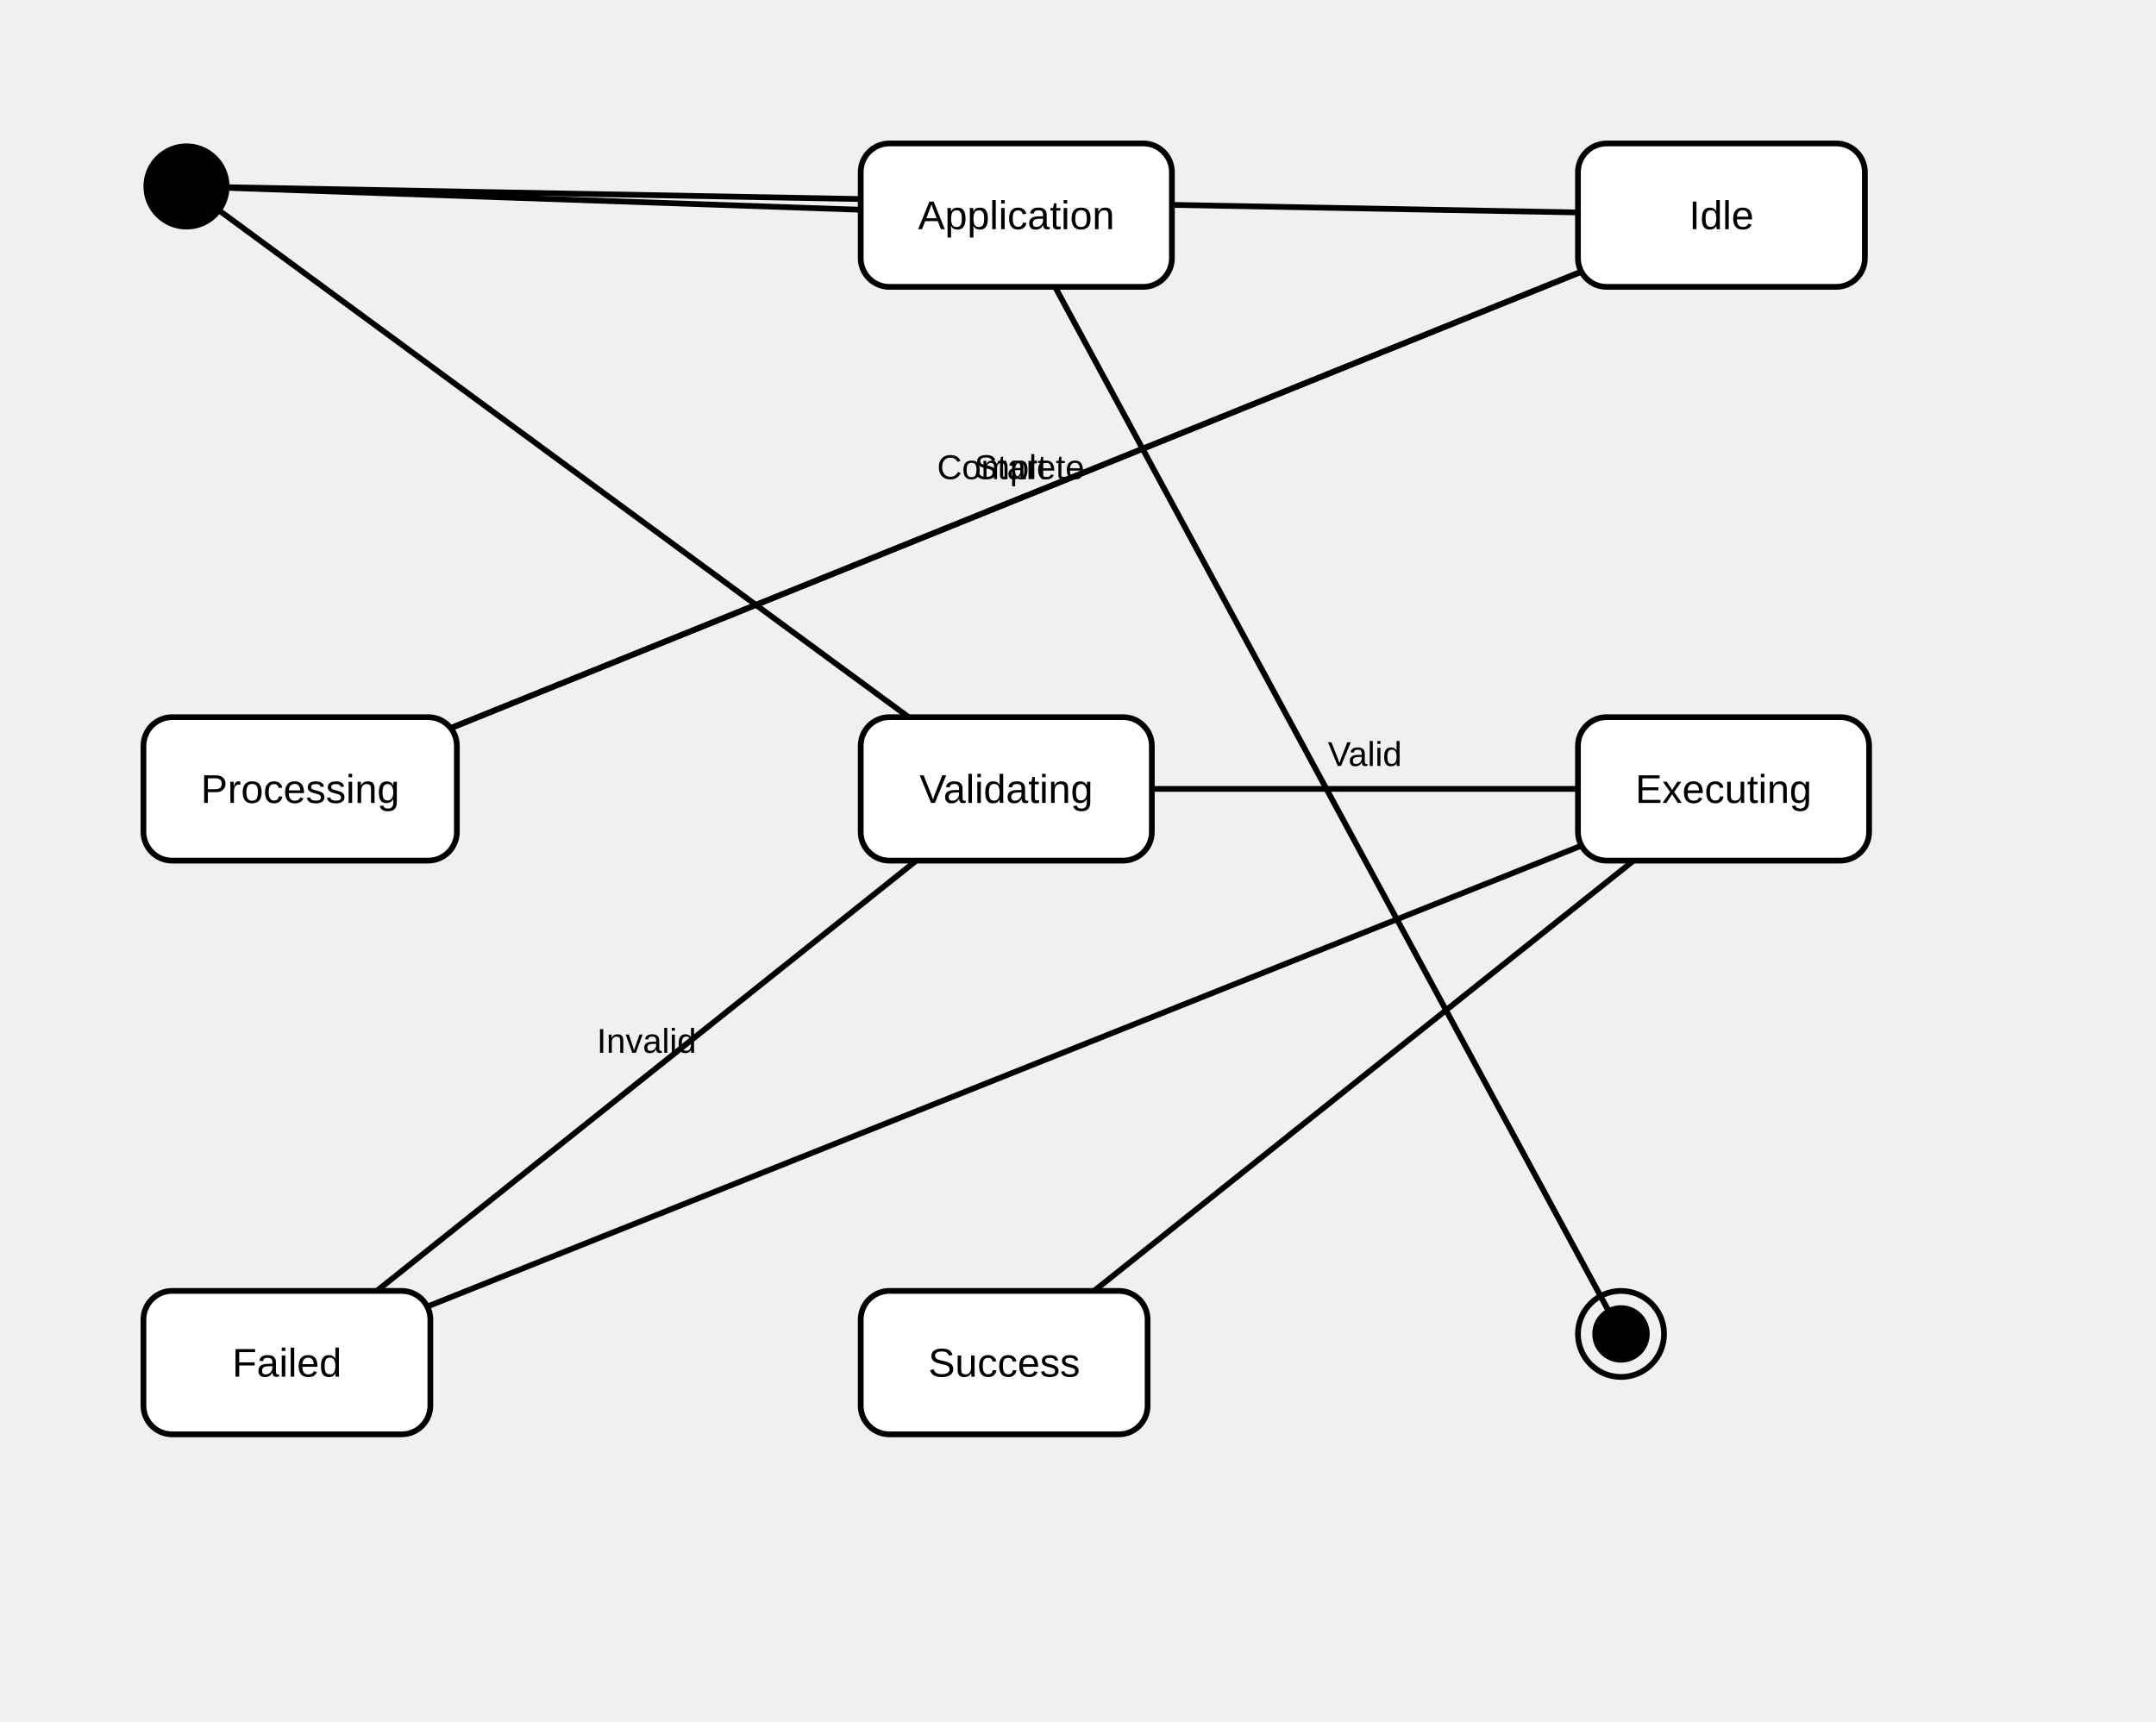
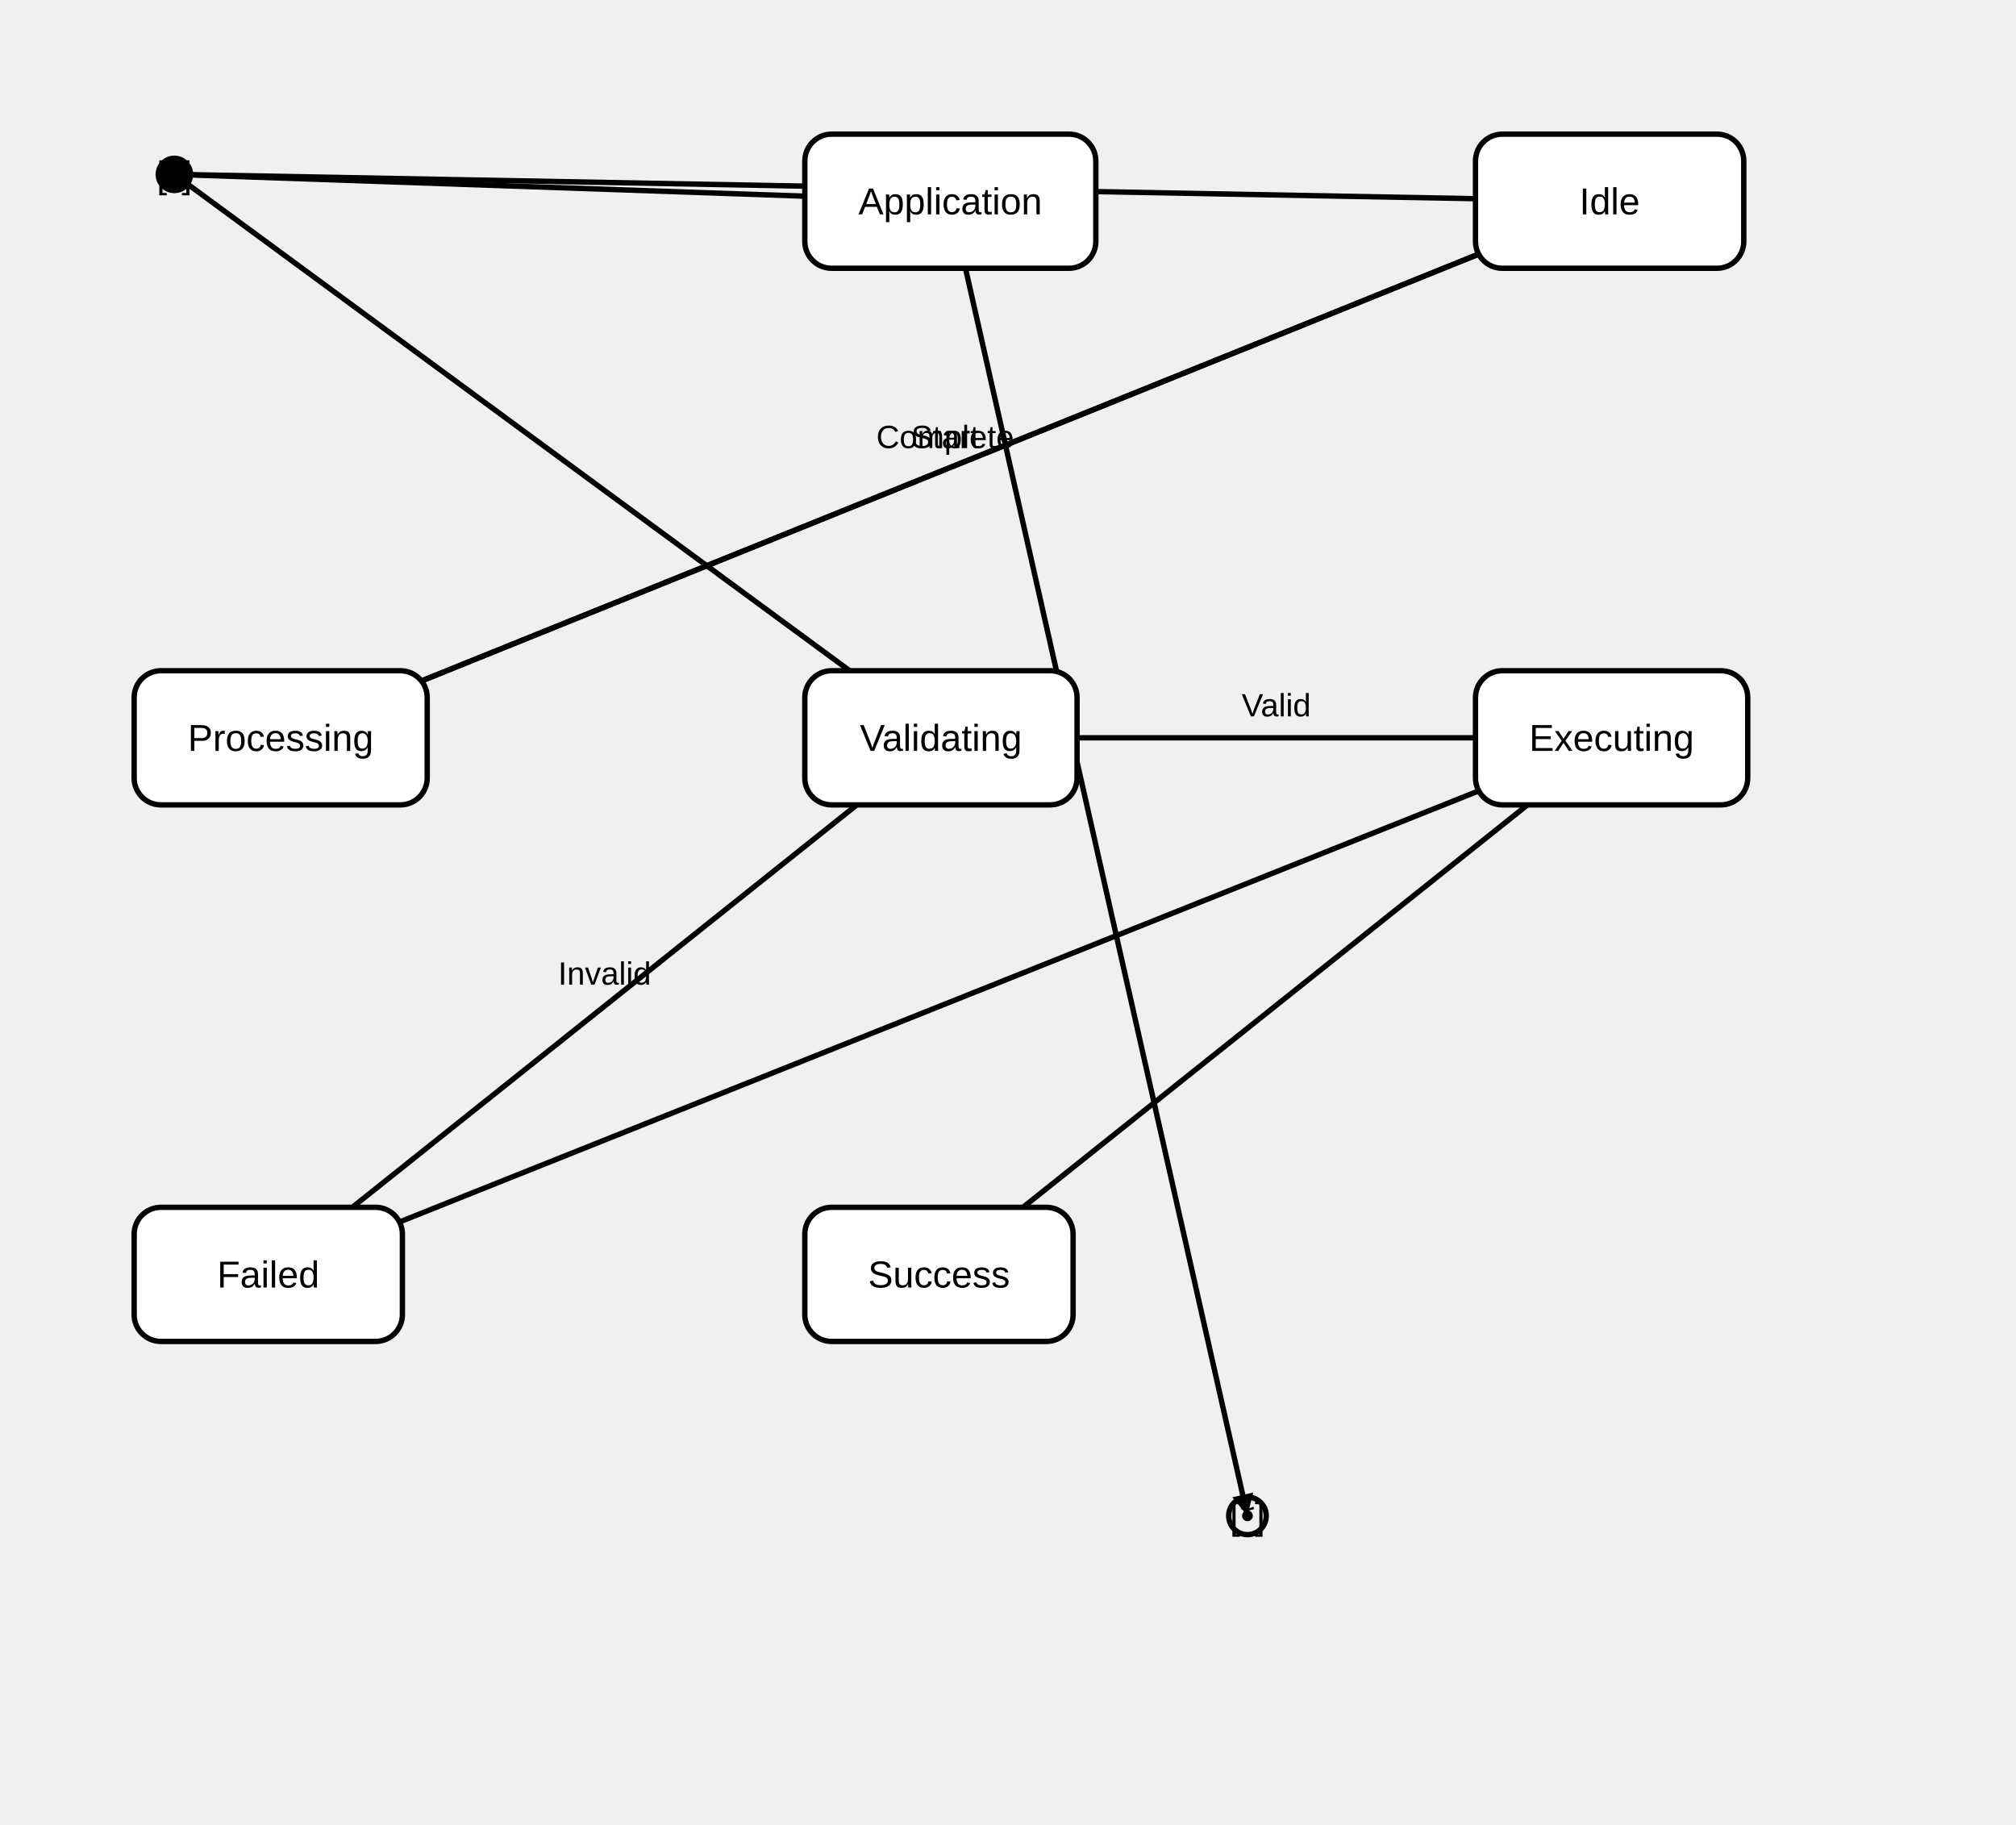
- <svg xmlns="http://www.w3.org/2000/svg" width="751.474" height="600.0" viewBox="0 0 751.474 600" version="1.2" baseProfile="tiny">
+ <svg xmlns="http://www.w3.org/2000/svg" width="751.474" height="680.0" viewBox="0 0 751.474 680" version="1.2" baseProfile="tiny">
  <g id="transition-start_1_to_Application">
    <path fill="none" stroke="#000000" stroke-width="2" d="M 65 65 L 354.237 75" />
    <polygon fill="#000000" points="354.237,75.0 346.104,78.721 346.38,70.726" />
  </g>
  <g id="transition-start_1_to_Idle">
    <path fill="none" stroke="#000000" stroke-width="2" d="M 65 65 L 600 75" />
    <polygon fill="#000000" points="600.0,75.0 591.927,78.85 592.076,70.851" />
  </g>
  <g id="transition-Idle_to_Processing">
    <path fill="none" stroke="#000000" stroke-width="2" d="M 600 75 L 104.622 275" />
    <polygon fill="#000000" points="104.622,275.0 110.543,268.296 113.538,275.714" />
    <text fill="#000000" x="352.311" y="167.0" text-anchor="middle" font-family="Arial, sans-serif" font-size="12">Start</text>
  </g>
  <g id="transition-start_1_to_Validating">
    <path fill="none" stroke="#000000" stroke-width="2" d="M 65 65 L 350.737 275" />
    <polygon fill="#000000" points="350.737,275.0 341.922,273.486 346.659,267.039" />
  </g>
  <g id="transition-Validating_to_Executing">
    <path fill="none" stroke="#000000" stroke-width="2" d="M 350.737 275 L 600.737 275" />
    <polygon fill="#000000" points="600.737,275.0 592.737,279.0 592.737,271.0" />
    <text fill="#000000" x="475.737" y="267.0" text-anchor="middle" font-family="Arial, sans-serif" font-size="12">Valid</text>
  </g>
  <g id="transition-Validating_to_Failed">
    <path fill="none" stroke="#000000" stroke-width="2" d="M 350.737 275 L 100 475" />
    <polygon fill="#000000" points="100.0,475.0 103.76,466.884 108.748,473.139" />
    <text fill="#000000" x="225.368" y="367.0" text-anchor="middle" font-family="Arial, sans-serif" font-size="12">Invalid</text>
  </g>
  <g id="transition-Executing_to_Success">
    <path fill="none" stroke="#000000" stroke-width="2" d="M 600.737 275 L 350 475" />
    <polygon fill="#000000" points="350.0,475.0 353.76,466.884 358.748,473.139" />
  </g>
  <g id="transition-Executing_to_Failed">
    <path fill="none" stroke="#000000" stroke-width="2" d="M 600.737 275 L 100 475" />
    <polygon fill="#000000" points="100.0,475.0 105.946,468.318 108.913,475.747" />
  </g>
  <g id="transition-Processing_to_Idle">
    <path fill="none" stroke="#000000" stroke-width="2" d="M 104.622 275 L 600 75" />
    <polygon fill="#000000" points="600.0,75.0 594.079,81.704 591.084,74.286" />
    <text fill="#000000" x="352.311" y="167.0" text-anchor="middle" font-family="Arial, sans-serif" font-size="12">Complete</text>
  </g>
  <g id="transition-Application_to_end_2">
-     <path fill="none" stroke="#000000" stroke-width="2" d="M 354.237 75 L 565 465" />
-     <polygon fill="#000000" points="565.0,465.0 557.678,459.864 564.716,456.06" />
+     <path fill="none" stroke="#000000" stroke-width="2" d="M 354.237 75 L 465 565" />
+     <polygon fill="#000000" points="465.0,565.0 459.335,558.079 467.138,556.315" />
  </g>
  <g id="state-start_1">
-     <circle fill="#000000" stroke="none" cx="65.0" cy="65.0" r="15.0" />
+     <circle fill="#000000" stroke="none" cx="65.0" cy="65.0" r="7.0" />
    <text fill="#000000" x="65.0" y="69.9" text-anchor="middle" font-family="Arial, sans-serif" font-size="14">[*]</text>
  </g>
  <g id="state-Application">
    <rect fill="#ffffff" stroke="#000000" stroke-width="2" x="300.0" y="50.0" width="108.474" height="50.0" rx="10.0" ry="10.0" />
    <text fill="#000000" x="354.237" y="79.9" text-anchor="middle" font-family="Arial, sans-serif" font-size="14">Application</text>
  </g>
  <g id="state-Idle">
    <rect fill="#ffffff" stroke="#000000" stroke-width="2" x="550.0" y="50.0" width="100.0" height="50.0" rx="10.0" ry="10.0" />
    <text fill="#000000" x="600.0" y="79.9" text-anchor="middle" font-family="Arial, sans-serif" font-size="14">Idle</text>
  </g>
  <g id="state-Processing">
    <rect fill="#ffffff" stroke="#000000" stroke-width="2" x="50.0" y="250.0" width="109.244" height="50.0" rx="10.0" ry="10.0" />
    <text fill="#000000" x="104.622" y="279.9" text-anchor="middle" font-family="Arial, sans-serif" font-size="14">Processing</text>
  </g>
  <g id="state-Validating">
    <rect fill="#ffffff" stroke="#000000" stroke-width="2" x="300.0" y="250.0" width="101.474" height="50.0" rx="10.0" ry="10.0" />
    <text fill="#000000" x="350.737" y="279.9" text-anchor="middle" font-family="Arial, sans-serif" font-size="14">Validating</text>
  </g>
  <g id="state-Executing">
    <rect fill="#ffffff" stroke="#000000" stroke-width="2" x="550.0" y="250.0" width="101.474" height="50.0" rx="10.0" ry="10.0" />
    <text fill="#000000" x="600.737" y="279.9" text-anchor="middle" font-family="Arial, sans-serif" font-size="14">Executing</text>
  </g>
  <g id="state-Failed">
    <rect fill="#ffffff" stroke="#000000" stroke-width="2" x="50.0" y="450.0" width="100.0" height="50.0" rx="10.0" ry="10.0" />
    <text fill="#000000" x="100.0" y="479.9" text-anchor="middle" font-family="Arial, sans-serif" font-size="14">Failed</text>
  </g>
  <g id="state-Success">
    <rect fill="#ffffff" stroke="#000000" stroke-width="2" x="300.0" y="450.0" width="100.0" height="50.0" rx="10.0" ry="10.0" />
    <text fill="#000000" x="350.0" y="479.9" text-anchor="middle" font-family="Arial, sans-serif" font-size="14">Success</text>
  </g>
  <g id="state-end_2">
    <g>
-       <circle fill="none" stroke="#000000" stroke-width="2" cx="565.0" cy="465.0" r="15.0" />
-       <circle fill="#000000" stroke="none" cx="565.0" cy="465.0" r="10.0" />
+       <circle fill="none" stroke="#000000" stroke-width="2" cx="465.0" cy="565.0" r="7.0" />
+       <circle fill="#000000" stroke="none" cx="465.0" cy="565.0" r="2.0" />
    </g>
-     <text fill="#000000" x="565.0" y="469.9" text-anchor="middle" font-family="Arial, sans-serif" font-size="14">[*]</text>
+     <text fill="#000000" x="465.0" y="569.9" text-anchor="middle" font-family="Arial, sans-serif" font-size="14">[*]</text>
  </g>
</svg>
